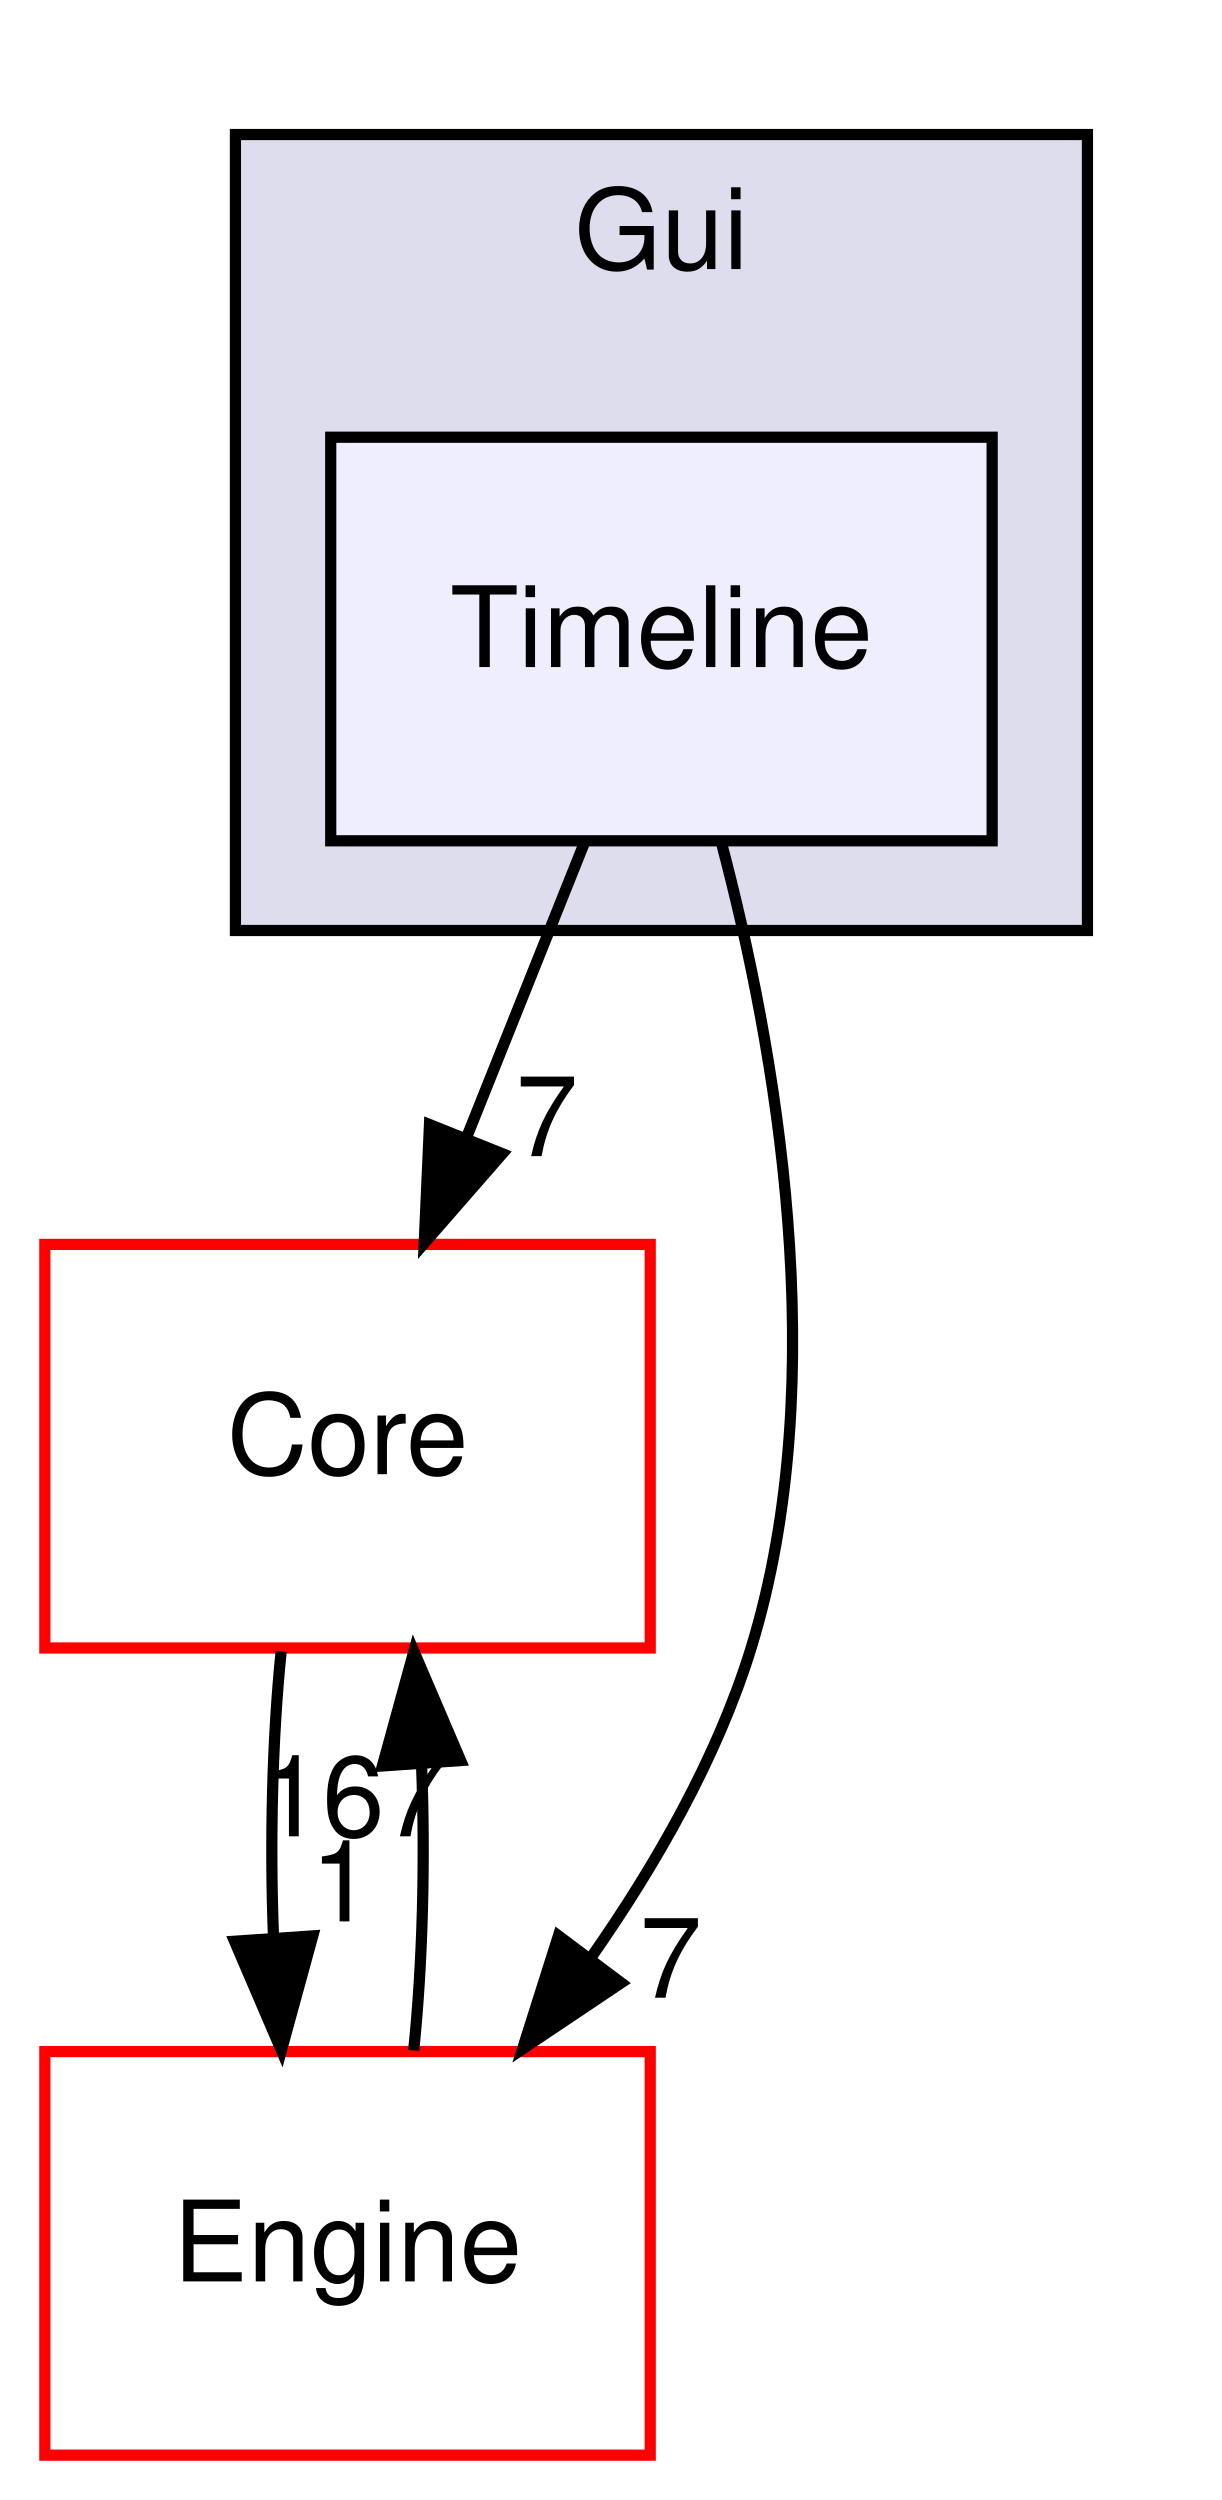
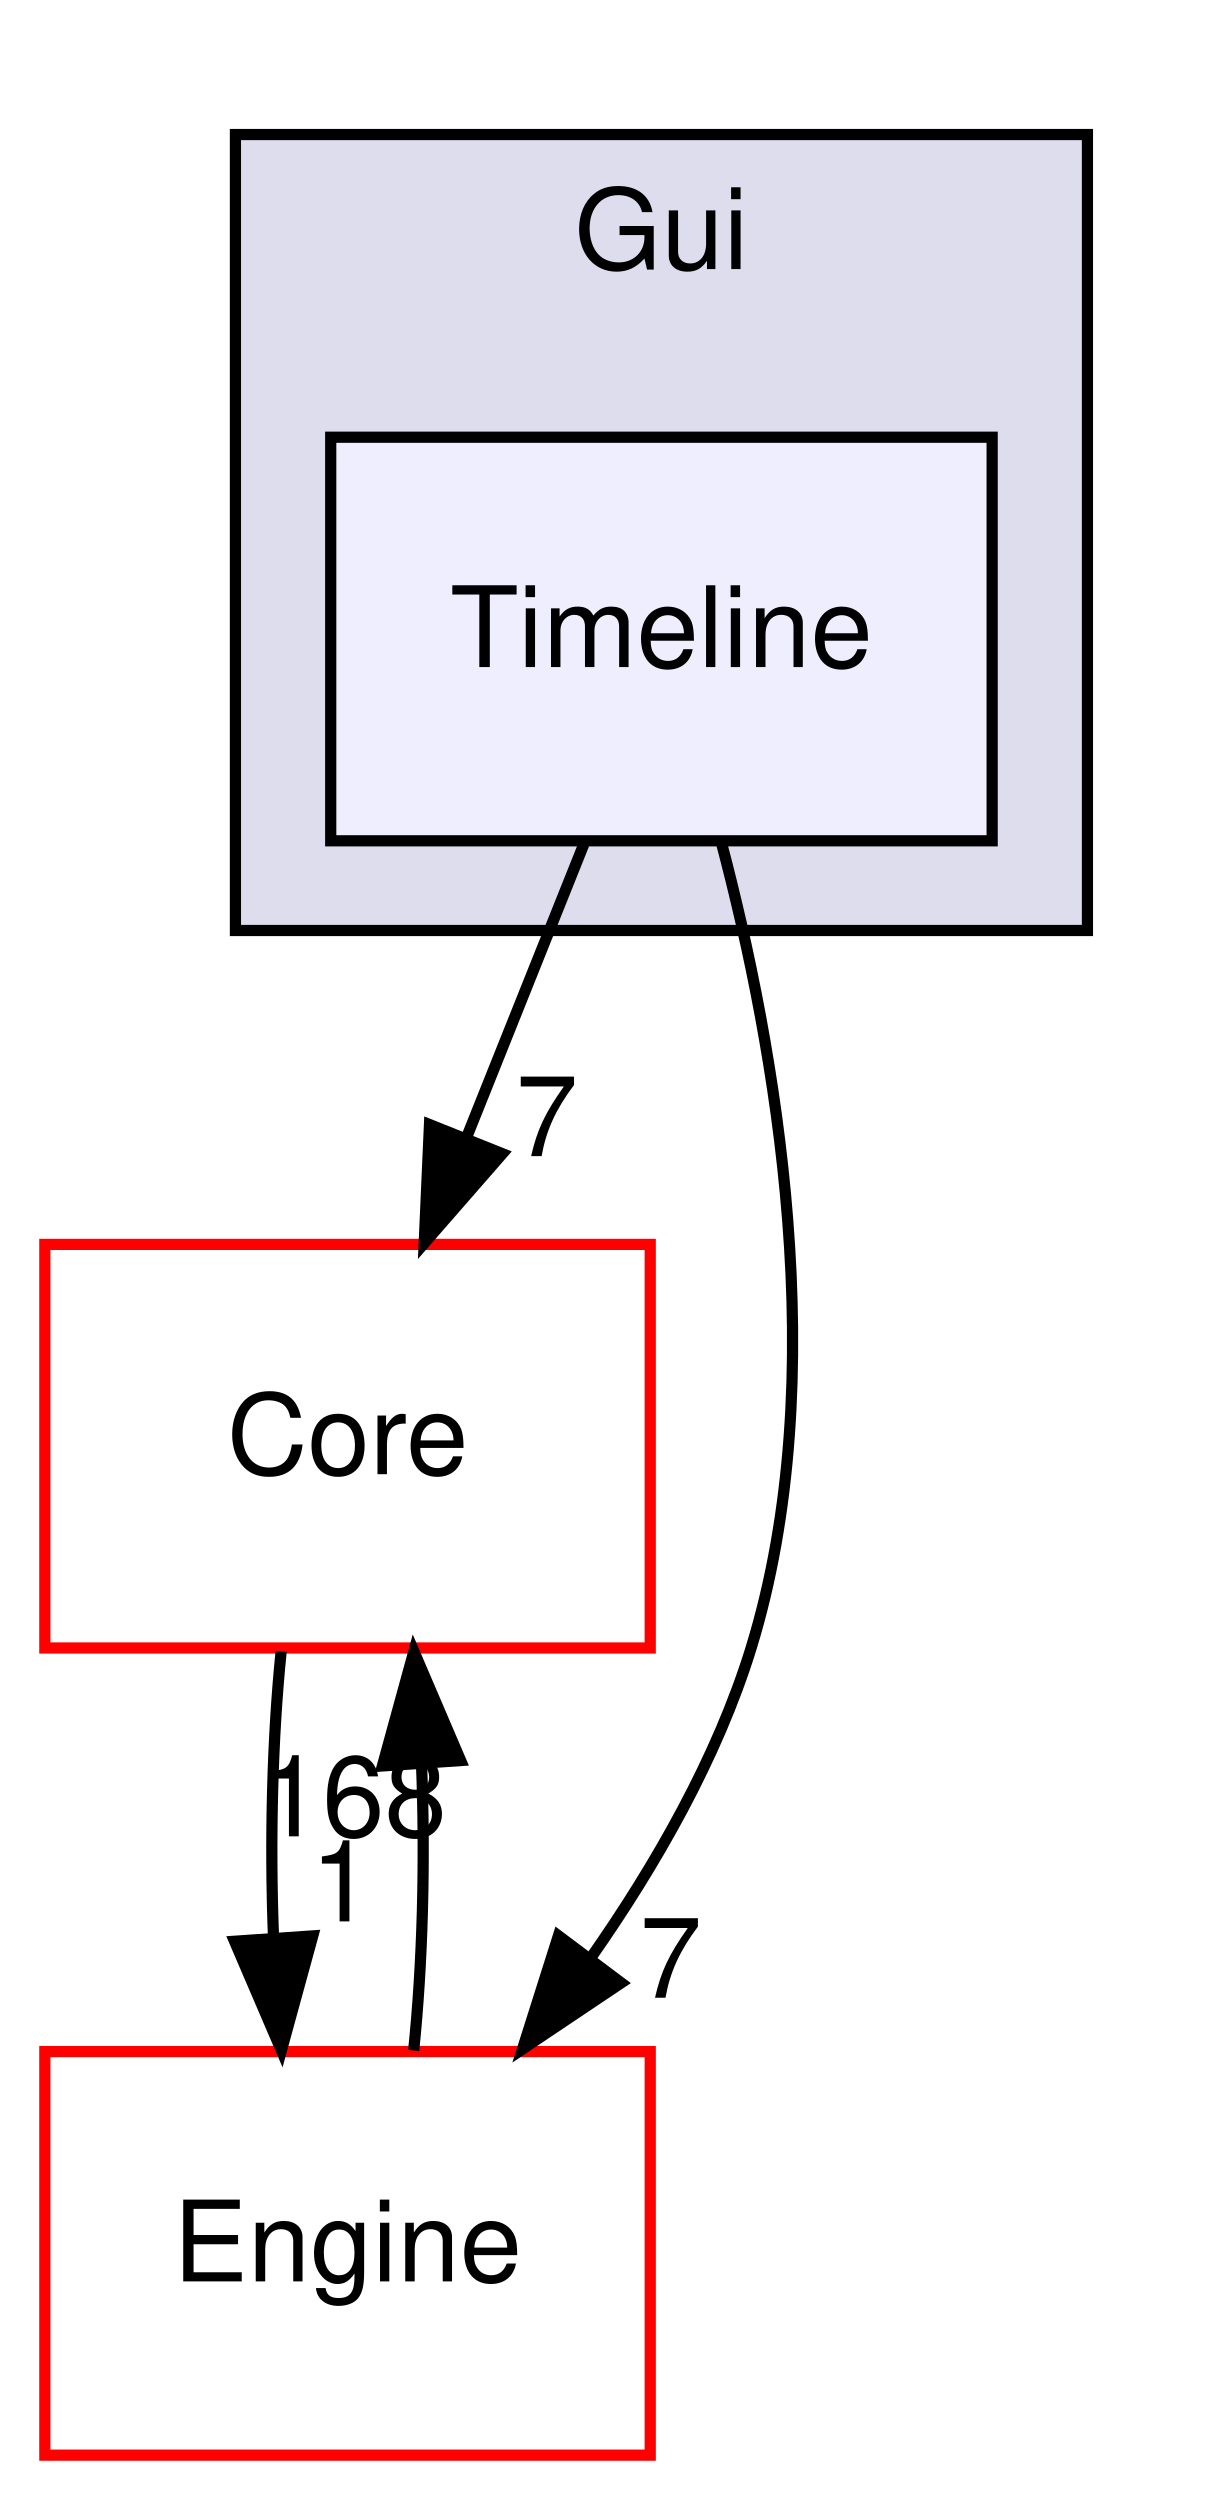
<svg xmlns="http://www.w3.org/2000/svg" xmlns:xlink="http://www.w3.org/1999/xlink" width="109pt" height="223pt" viewBox="0.00 0.00 109.00 223.00">
  <g id="graph0" class="graph" transform="scale(1 1) rotate(0) translate(4 219)">
    <polygon fill="white" stroke="transparent" points="-4,4 -4,-219 105,-219 105,4 -4,4" />
    <g id="clust1" class="cluster">
      <g id="a_clust1">
        <a xlink:href="dir_b5ac5e964c12a6b13a9d28feb9f3d3ed.html" target="_top" xlink:title="Gui">
          <polygon fill="#ddddee" stroke="black" points="17,-136 17,-207 93,-207 93,-136 17,-136" />
          <text text-anchor="middle" x="55" y="-195" font-family="Helvetica,sans-Serif" font-size="10.00">Gui</text>
        </a>
      </g>
    </g>
    <g id="node1" class="node">
      <g id="a_node1">
        <a xlink:href="dir_c11d904bd882c8440c506ccb3c29fbe5.html" target="_top" xlink:title="Timeline">
          <polygon fill="#eeeeff" stroke="black" points="84.5,-180 25.5,-180 25.5,-144 84.5,-144 84.5,-180" />
          <text text-anchor="middle" x="55" y="-159.5" font-family="Helvetica,sans-Serif" font-size="10.00">Timeline</text>
        </a>
      </g>
    </g>
    <g id="node2" class="node">
      <g id="a_node2">
        <a xlink:href="dir_a2f0e5642e47e7ed59fe0f0829eafb5f.html" target="_top" xlink:title="Core">
          <polygon fill="white" stroke="red" points="54,-108 0,-108 0,-72 54,-72 54,-108" />
          <text text-anchor="middle" x="27" y="-87.5" font-family="Helvetica,sans-Serif" font-size="10.00">Core</text>
        </a>
      </g>
    </g>
    <g id="edge3" class="edge">
      <path fill="none" stroke="black" d="M48.08,-143.7C44.93,-135.81 41.12,-126.3 37.62,-117.55" />
      <polygon fill="black" stroke="black" points="40.81,-116.09 33.84,-108.1 34.31,-118.69 40.81,-116.09" />
      <g id="a_edge3-headlabel">
        <a xlink:href="dir_000025_000004.html" target="_top" xlink:title="7">
          <text text-anchor="middle" x="44.78" y="-115.87" font-family="Helvetica,sans-Serif" font-size="10.00">7</text>
        </a>
      </g>
    </g>
    <g id="node3" class="node">
      <g id="a_node3">
        <a xlink:href="dir_3072bc1f55ed1280fe4fbe6b21c78379.html" target="_top" xlink:title="Engine">
          <polygon fill="white" stroke="red" points="54,-36 0,-36 0,0 54,0 54,-36" />
          <text text-anchor="middle" x="27" y="-15.5" font-family="Helvetica,sans-Serif" font-size="10.00">Engine</text>
        </a>
      </g>
    </g>
    <g id="edge4" class="edge">
      <path fill="none" stroke="black" d="M60.34,-143.87C65.16,-125.64 70.43,-96.17 63,-72 59.99,-62.22 54.49,-52.62 48.68,-44.33" />
      <polygon fill="black" stroke="black" points="51.41,-42.13 42.61,-36.23 45.81,-46.33 51.41,-42.13" />
      <g id="a_edge4-headlabel">
        <a xlink:href="dir_000025_000016.html" target="_top" xlink:title="7">
          <text text-anchor="middle" x="55.83" y="-40.8" font-family="Helvetica,sans-Serif" font-size="10.00">7</text>
        </a>
      </g>
    </g>
    <g id="edge1" class="edge">
      <path fill="none" stroke="black" d="M21.08,-71.7C20.29,-63.98 20.06,-54.71 20.4,-46.11" />
      <polygon fill="black" stroke="black" points="23.9,-46.32 21.1,-36.1 16.92,-45.84 23.9,-46.32" />
      <g id="a_edge1-headlabel">
        <a xlink:href="dir_000004_000016.html" target="_top" xlink:title="1">
          <text text-anchor="middle" x="26.48" y="-47.61" font-family="Helvetica,sans-Serif" font-size="10.00">1</text>
        </a>
      </g>
    </g>
    <g id="edge2" class="edge">
      <path fill="none" stroke="black" d="M32.9,-36.1C33.7,-43.79 33.94,-53.05 33.6,-61.67" />
      <polygon fill="black" stroke="black" points="30.11,-61.48 32.92,-71.7 37.09,-61.96 30.11,-61.48" />
      <g id="a_edge2-headlabel">
-         <a xlink:href="dir_000016_000004.html" target="_top" xlink:title="167">
-           <text text-anchor="middle" x="27.52" y="-55.2" font-family="Helvetica,sans-Serif" font-size="10.00">167</text>
+         <a xlink:href="dir_000016_000004.html" target="_top" xlink:title="168">
+           <text text-anchor="middle" x="27.52" y="-55.2" font-family="Helvetica,sans-Serif" font-size="10.00">168</text>
        </a>
      </g>
    </g>
  </g>
</svg>
